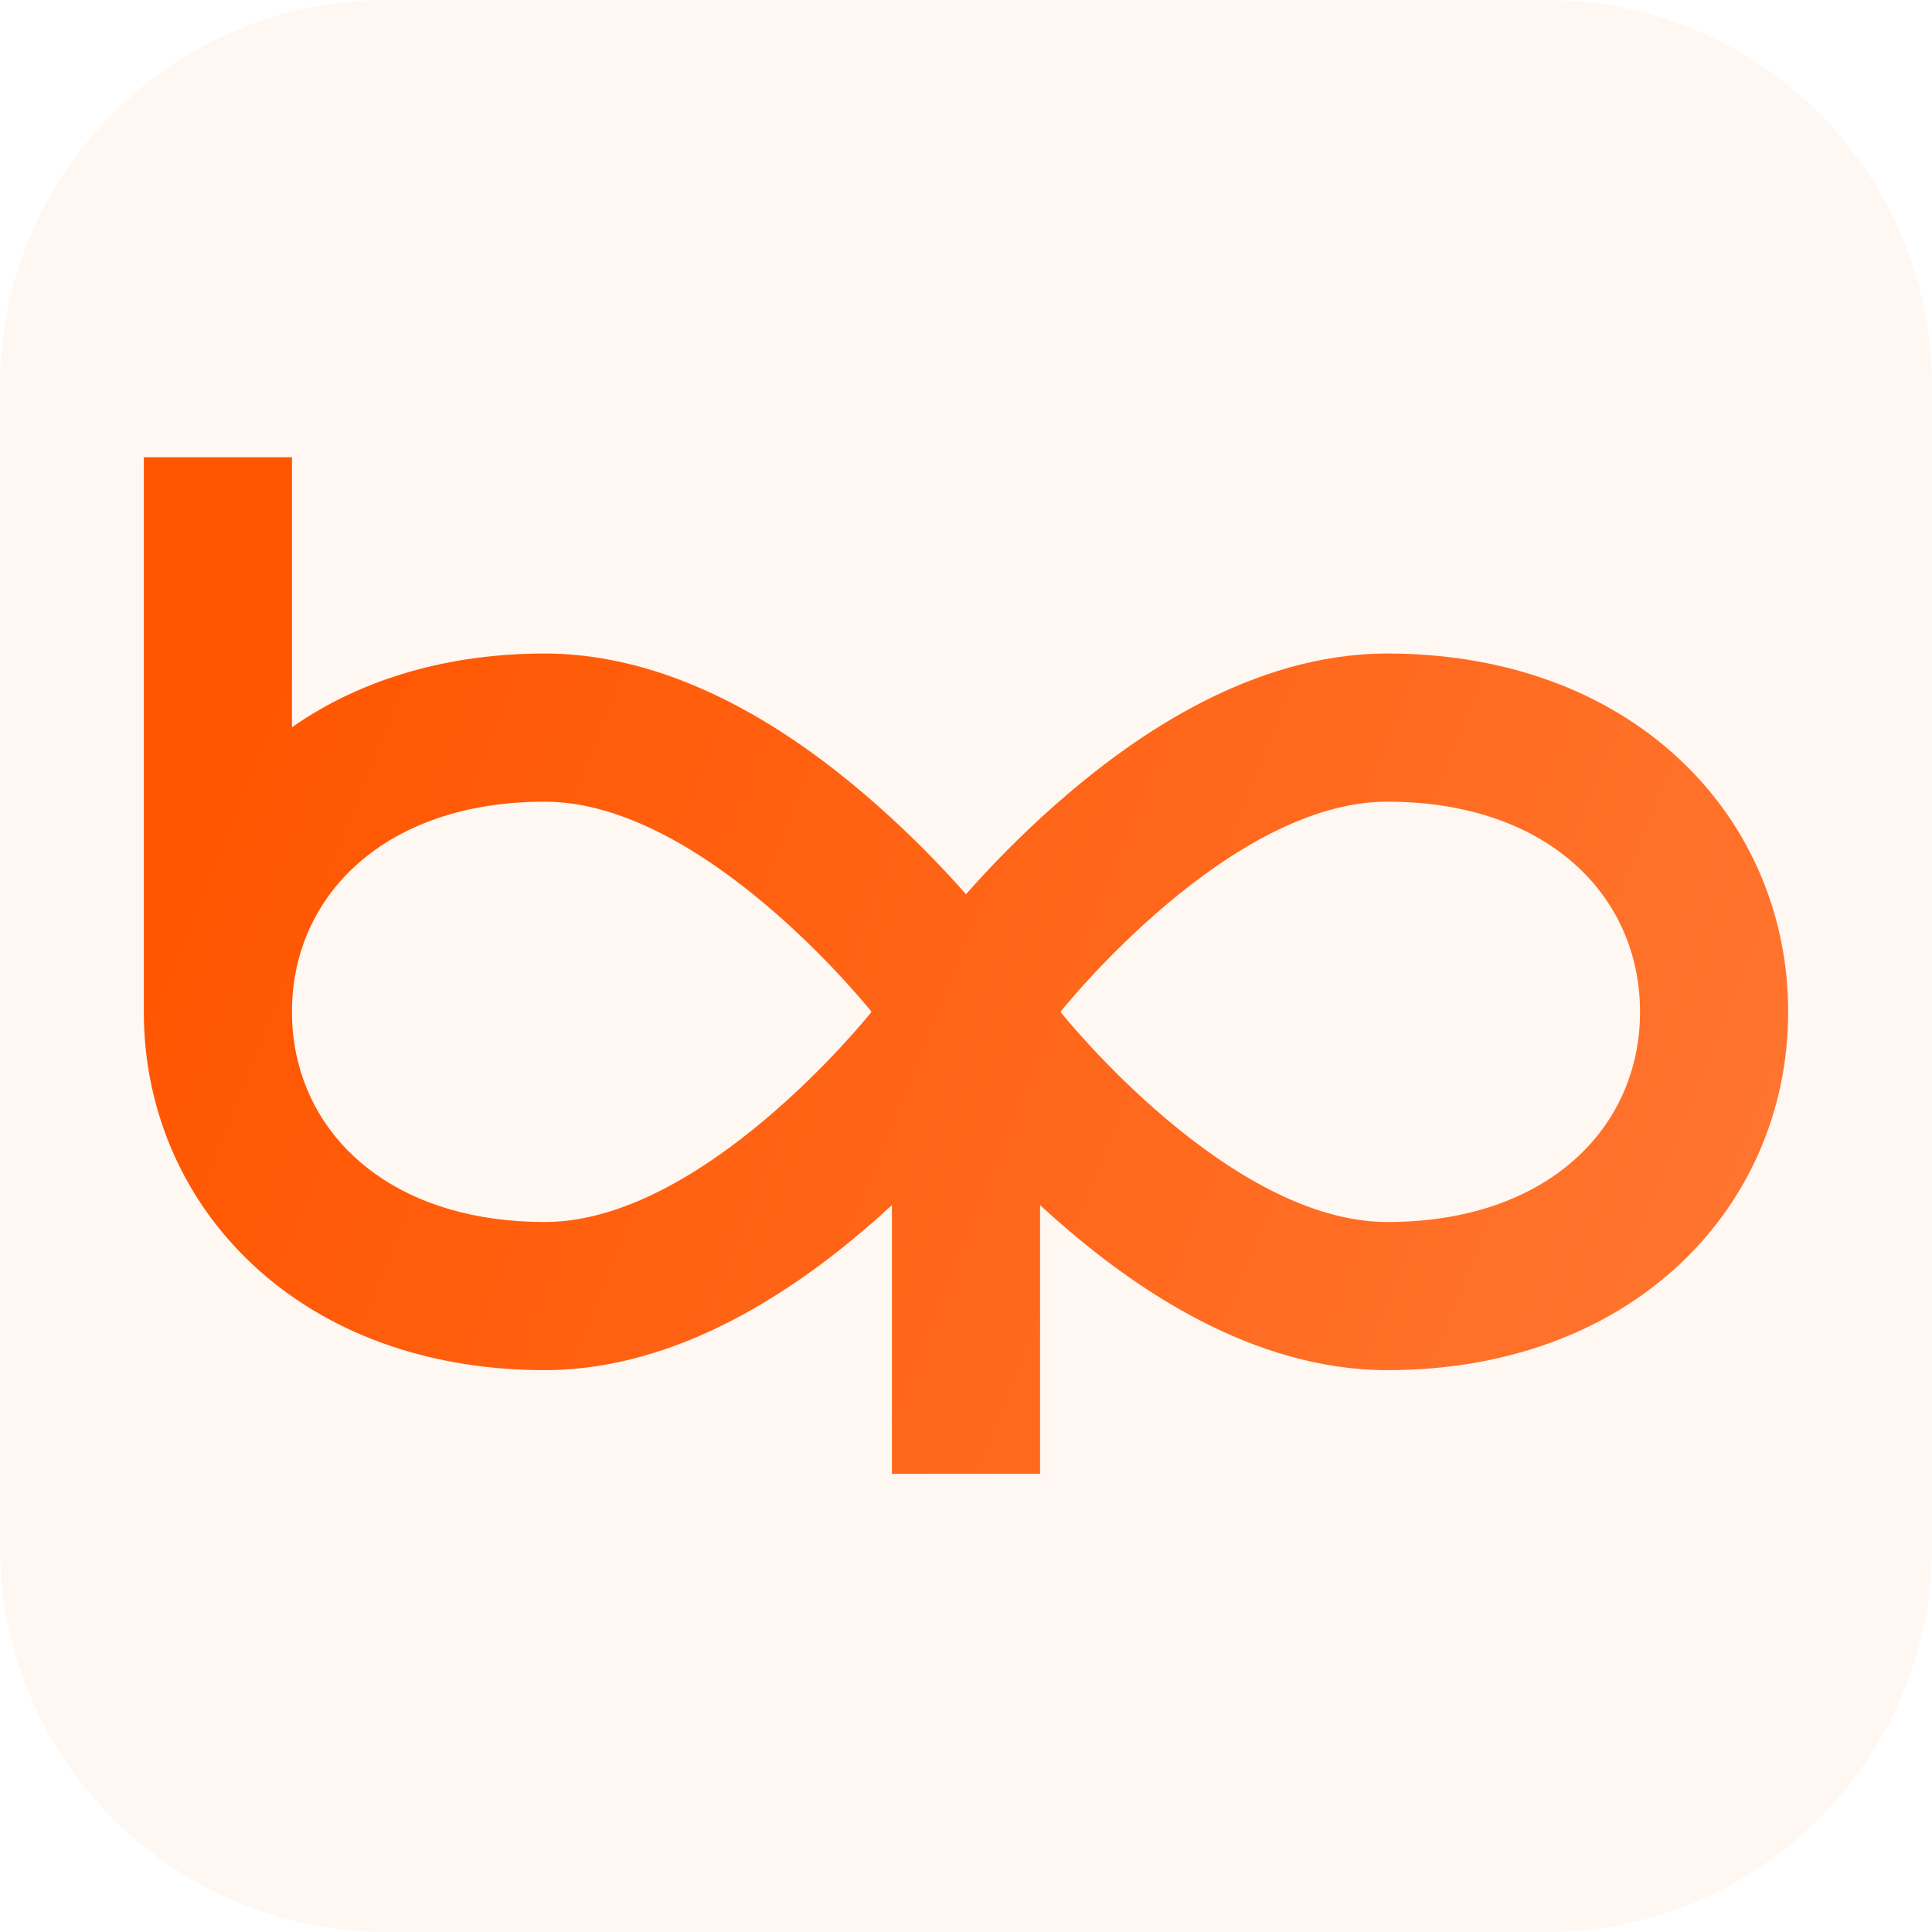
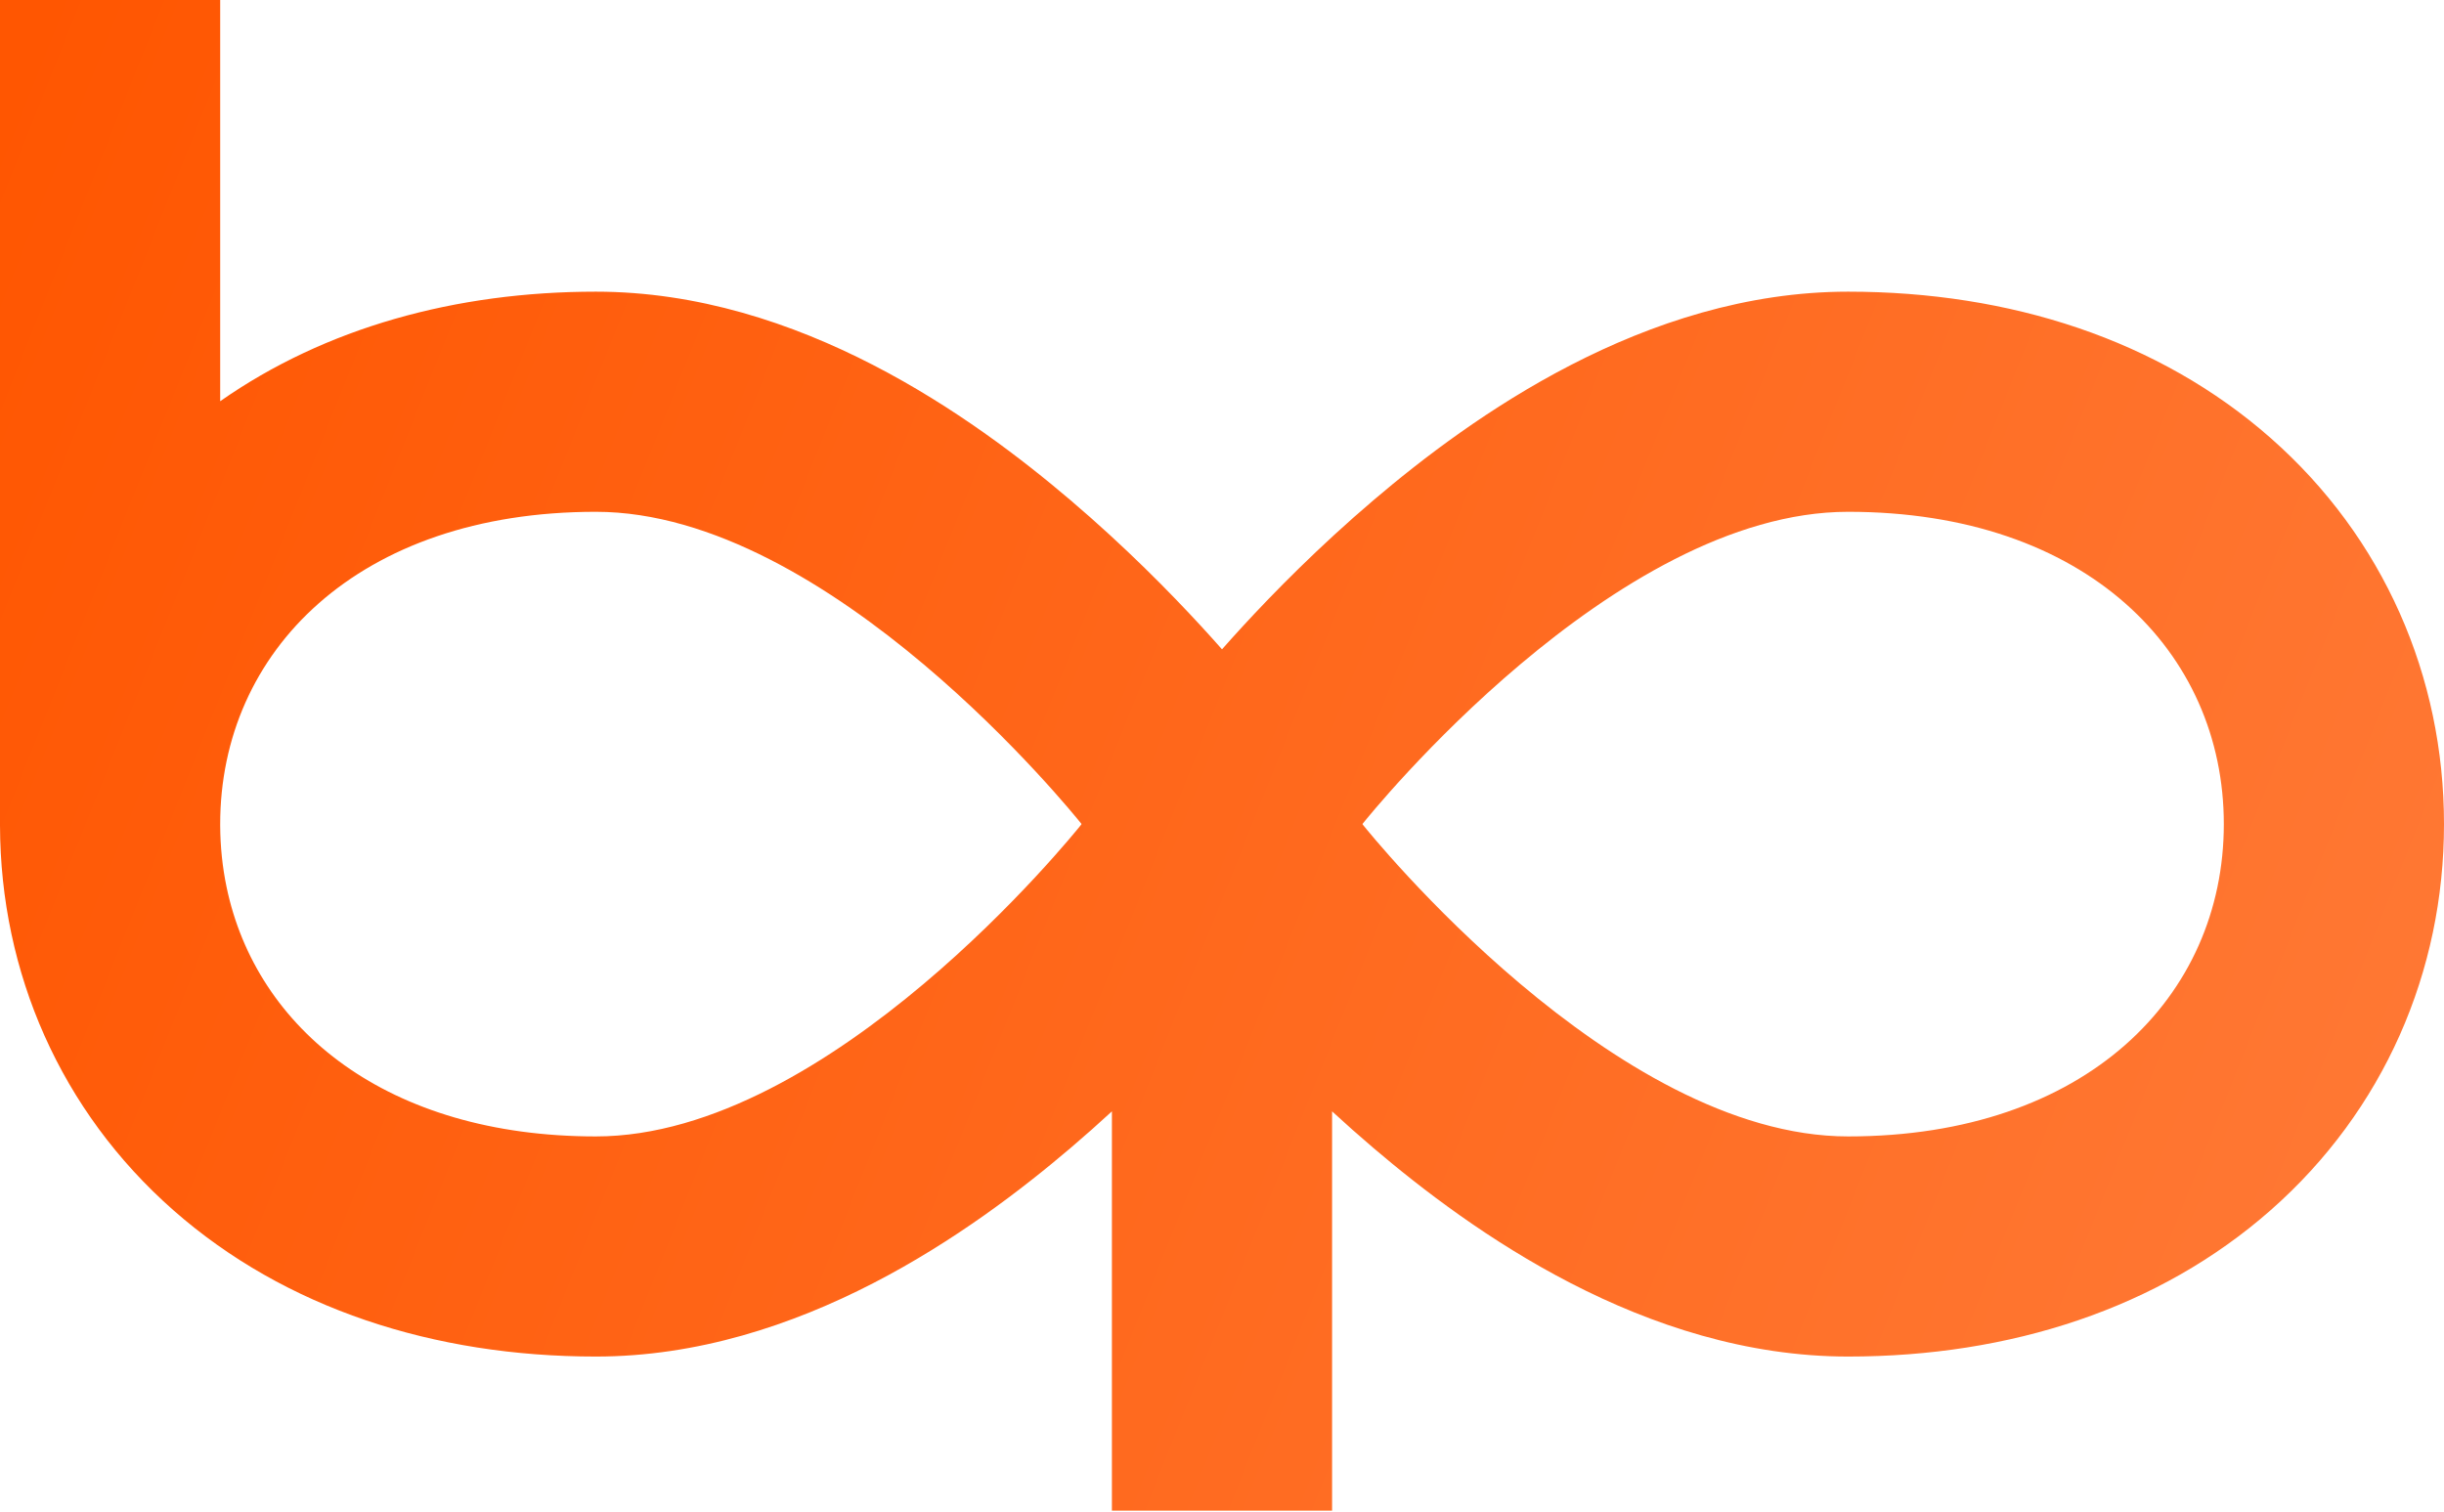
- <svg xmlns="http://www.w3.org/2000/svg" viewBox="0 0 900 900" width="900" height="900" fill="none">
-   <rect width="900" height="900" rx="180" fill="#FFF7F2" />
-   <path transform="translate(67,213)" d="M69.009 125.779V0H0V258.784C0.116 304.915 19.011 348.279 54.313 379.37C89.326 410.208 136.018 425.268 186.756 425.268C250.52 425.268 305.156 385.755 335.582 359.846C340.104 355.995 344.417 352.158 348.495 348.4V473.568H417.504V348.4C421.583 352.158 425.896 355.995 430.418 359.846C460.844 385.755 515.48 425.268 579.244 425.268C629.982 425.268 676.674 410.208 711.687 379.37C747.098 348.182 766 304.644 766 258.352C766 212.061 747.098 168.523 711.687 137.335C676.674 106.497 629.982 91.437 579.244 91.437C515.48 91.437 460.844 130.95 430.418 156.859C413.37 171.376 399.302 185.695 389.523 196.318C387.106 198.945 384.926 201.373 383 203.556C381.074 201.373 378.894 198.945 376.477 196.318C366.698 185.695 352.63 171.376 335.582 156.859C305.156 130.95 250.52 91.437 186.756 91.437C142.821 91.437 101.921 102.729 69.009 125.779ZM69.009 258.784V258.352C69.009 204.28 112.199 160.446 186.756 160.446C260.159 160.446 336.599 255.344 338.949 258.283L338.896 258.352L338.949 258.421C336.608 261.35 260.164 356.259 186.756 356.259C121.519 356.259 80.297 322.699 71.01 278.084C69.712 271.846 69.038 265.392 69.009 258.784ZM427.049 258.283C429.392 255.352 505.838 160.446 579.244 160.446C653.801 160.446 696.991 204.28 696.991 258.352C696.991 312.425 653.801 356.259 579.244 356.259C505.833 356.259 429.384 261.341 427.049 258.421L427.104 258.352L427.049 258.283Z" fill="url(#bp_logo)" />
+ <svg xmlns="http://www.w3.org/2000/svg" width="766" height="474" viewBox="0 0 766 474" fill="none">
+   <path d="M69.009 125.779V0H0V258.784C0.116 304.915 19.011 348.279 54.313 379.37C89.326 410.208 136.018 425.268 186.756 425.268C250.52 425.268 305.156 385.755 335.582 359.846C340.104 355.995 344.417 352.158 348.495 348.4V473.568H417.504V348.4C421.583 352.158 425.896 355.995 430.418 359.846C460.844 385.755 515.48 425.268 579.244 425.268C629.982 425.268 676.674 410.208 711.687 379.37C747.098 348.182 766 304.644 766 258.352C766 212.061 747.098 168.523 711.687 137.335C676.674 106.497 629.982 91.437 579.244 91.437C515.48 91.437 460.844 130.95 430.418 156.859C413.37 171.376 399.302 185.695 389.523 196.318C387.106 198.945 384.926 201.373 383 203.556C381.074 201.373 378.894 198.945 376.477 196.318C366.698 185.695 352.63 171.376 335.582 156.859C305.156 130.95 250.52 91.437 186.756 91.437C142.821 91.437 101.921 102.729 69.009 125.779ZM69.009 258.784V258.352C69.009 204.28 112.199 160.446 186.756 160.446C260.159 160.446 336.599 255.344 338.949 258.283L338.896 258.352L338.949 258.421C336.608 261.35 260.164 356.259 186.756 356.259C121.519 356.259 80.297 322.699 71.01 278.084C69.712 271.846 69.038 265.392 69.009 258.784ZM427.049 258.283C429.392 255.352 505.838 160.446 579.244 160.446C653.801 160.446 696.991 204.28 696.991 258.352C696.991 312.425 653.801 356.259 579.244 356.259C505.833 356.259 429.384 261.341 427.049 258.421L427.104 258.352L427.049 258.283Z" fill="url(#paint0_linear_6344_30)" />
  <defs>
-     <linearGradient id="bp_logo" x1="0" y1="244" x2="766" y2="550" gradientUnits="userSpaceOnUse">
+     <linearGradient id="paint0_linear_6344_30" x1="6.6425e-06" y1="31" x2="766" y2="336.5" gradientUnits="userSpaceOnUse">
      <stop stop-color="#FF5601" />
      <stop offset="1" stop-color="#FF7834" />
    </linearGradient>
  </defs>
</svg>
